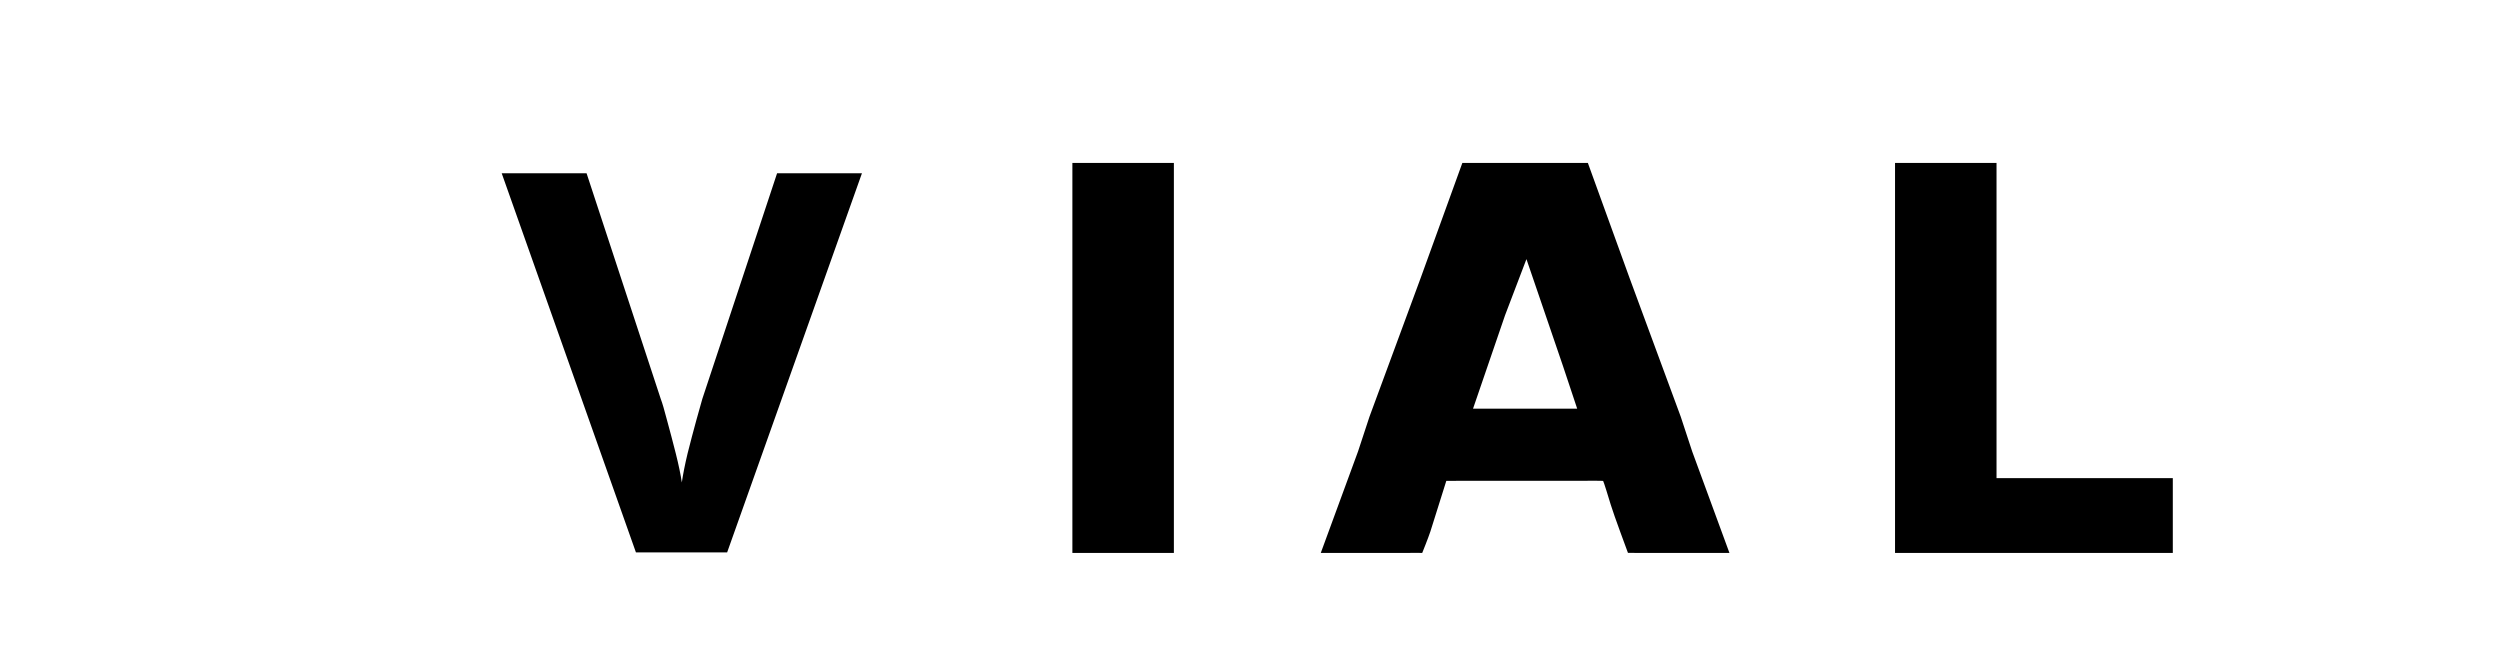
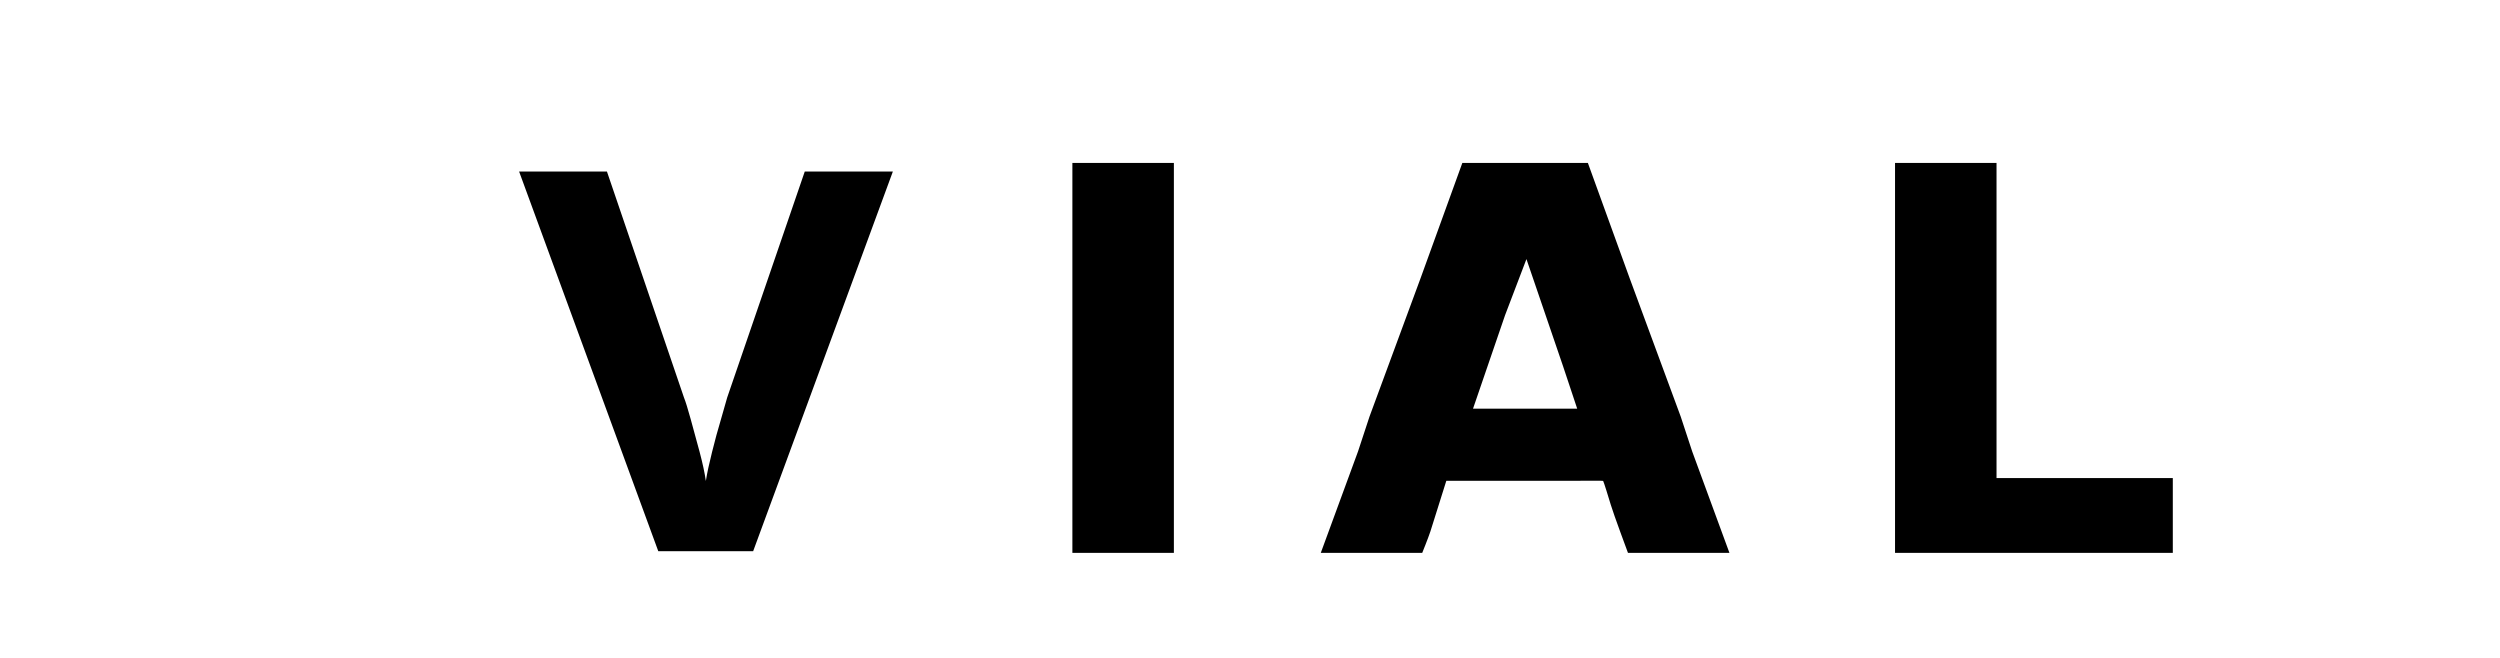
- <svg xmlns="http://www.w3.org/2000/svg" width="13in" height="3.417in" viewBox="0 0 936 246" version="1.1" id="svg79">
-   <defs id="defs83" />
-   <path id="Selection" d="m 439.5,61 v 146 h -38 V 61 Z m 155,0 15.58,43 19.19,52 4.28,13 13.95,38 h -31 c -1.98,-0.01 -6.99,0.01 -6.99,-0.01 0.01,0.01 -5.39,-14.47 -6.43,-17.99 -0.74,-2.49 -2.67,-8.73 -2.85,-8.91 0.27,-0.18 -6.52,-0.09 -8.73,-0.09 h -41 c -2.64,0.01 -9.01,0 -9,0.02 -0.01,0 -5.04,16.11 -5.97,18.98 -0.75,2.29 -3.04,7.99 -3.05,8 0,0 -4.19,-0.04 -5.98,0 h -32 l 13.95,-38 4.28,-13 19.19,-52 15.58,-43 z m 153,0 v 118 h 66 v 28 h -104 V 61 Z m -184,57 -12,35 h 39 L 585.17,137 571.5,97 Z" />
-   <text xml:space="preserve" style="font-style:normal;font-variant:normal;font-weight:bold;font-stretch:normal;font-size:30px;line-height:1.25;font-family:sans-serif;-inkscape-font-specification:'sans-serif Bold';white-space:pre;inline-size:112.49;fill:#000000;fill-opacity:1;stroke:none;stroke-width:0.75" x="119.242" y="115.628" id="text1578" transform="matrix(6.916435,0,0,6.62588,-636.8913,-559.34)">
-     <tspan x="119.242" y="115.628" id="tspan7596">V</tspan>
+ <svg xmlns="http://www.w3.org/2000/svg" width="13in" height="328" viewBox="0 0 936 246">
+   <path d="M439.5 61v146h-38V61zm155 0l15.58 43 19.19 52 4.28 13 13.95 38h-31c-1.98-.01-6.99.01-6.99-.01.01.01-5.39-14.47-6.43-17.99-.74-2.49-2.67-8.73-2.85-8.91.27-.18-6.52-.09-8.73-.09h-41c-2.64.01-9.01 0-9 .02-.01 0-5.04 16.11-5.97 18.98-.75 2.29-3.04 7.99-3.05 8 0 0-4.19-.04-5.98 0h-32l13.95-38 4.28-13 19.19-52 15.58-43zm153 0v118h66v28h-104V61zm-184 57l-12 35h39l-5.33-16-13.67-40z" />
+   <text style="line-height:1.25;-inkscape-font-specification:'sans-serif Bold';white-space:pre;inline-size:112.49" x="119.242" y="115.628" transform="matrix(6.47583 0 0 5.98949 -577.841 -486.181)" font-weight="700" font-size="33.237" font-family="sans-serif" stroke-width=".75">
+     <tspan x="119.242" y="115.628">V</tspan>
  </text>
</svg>
